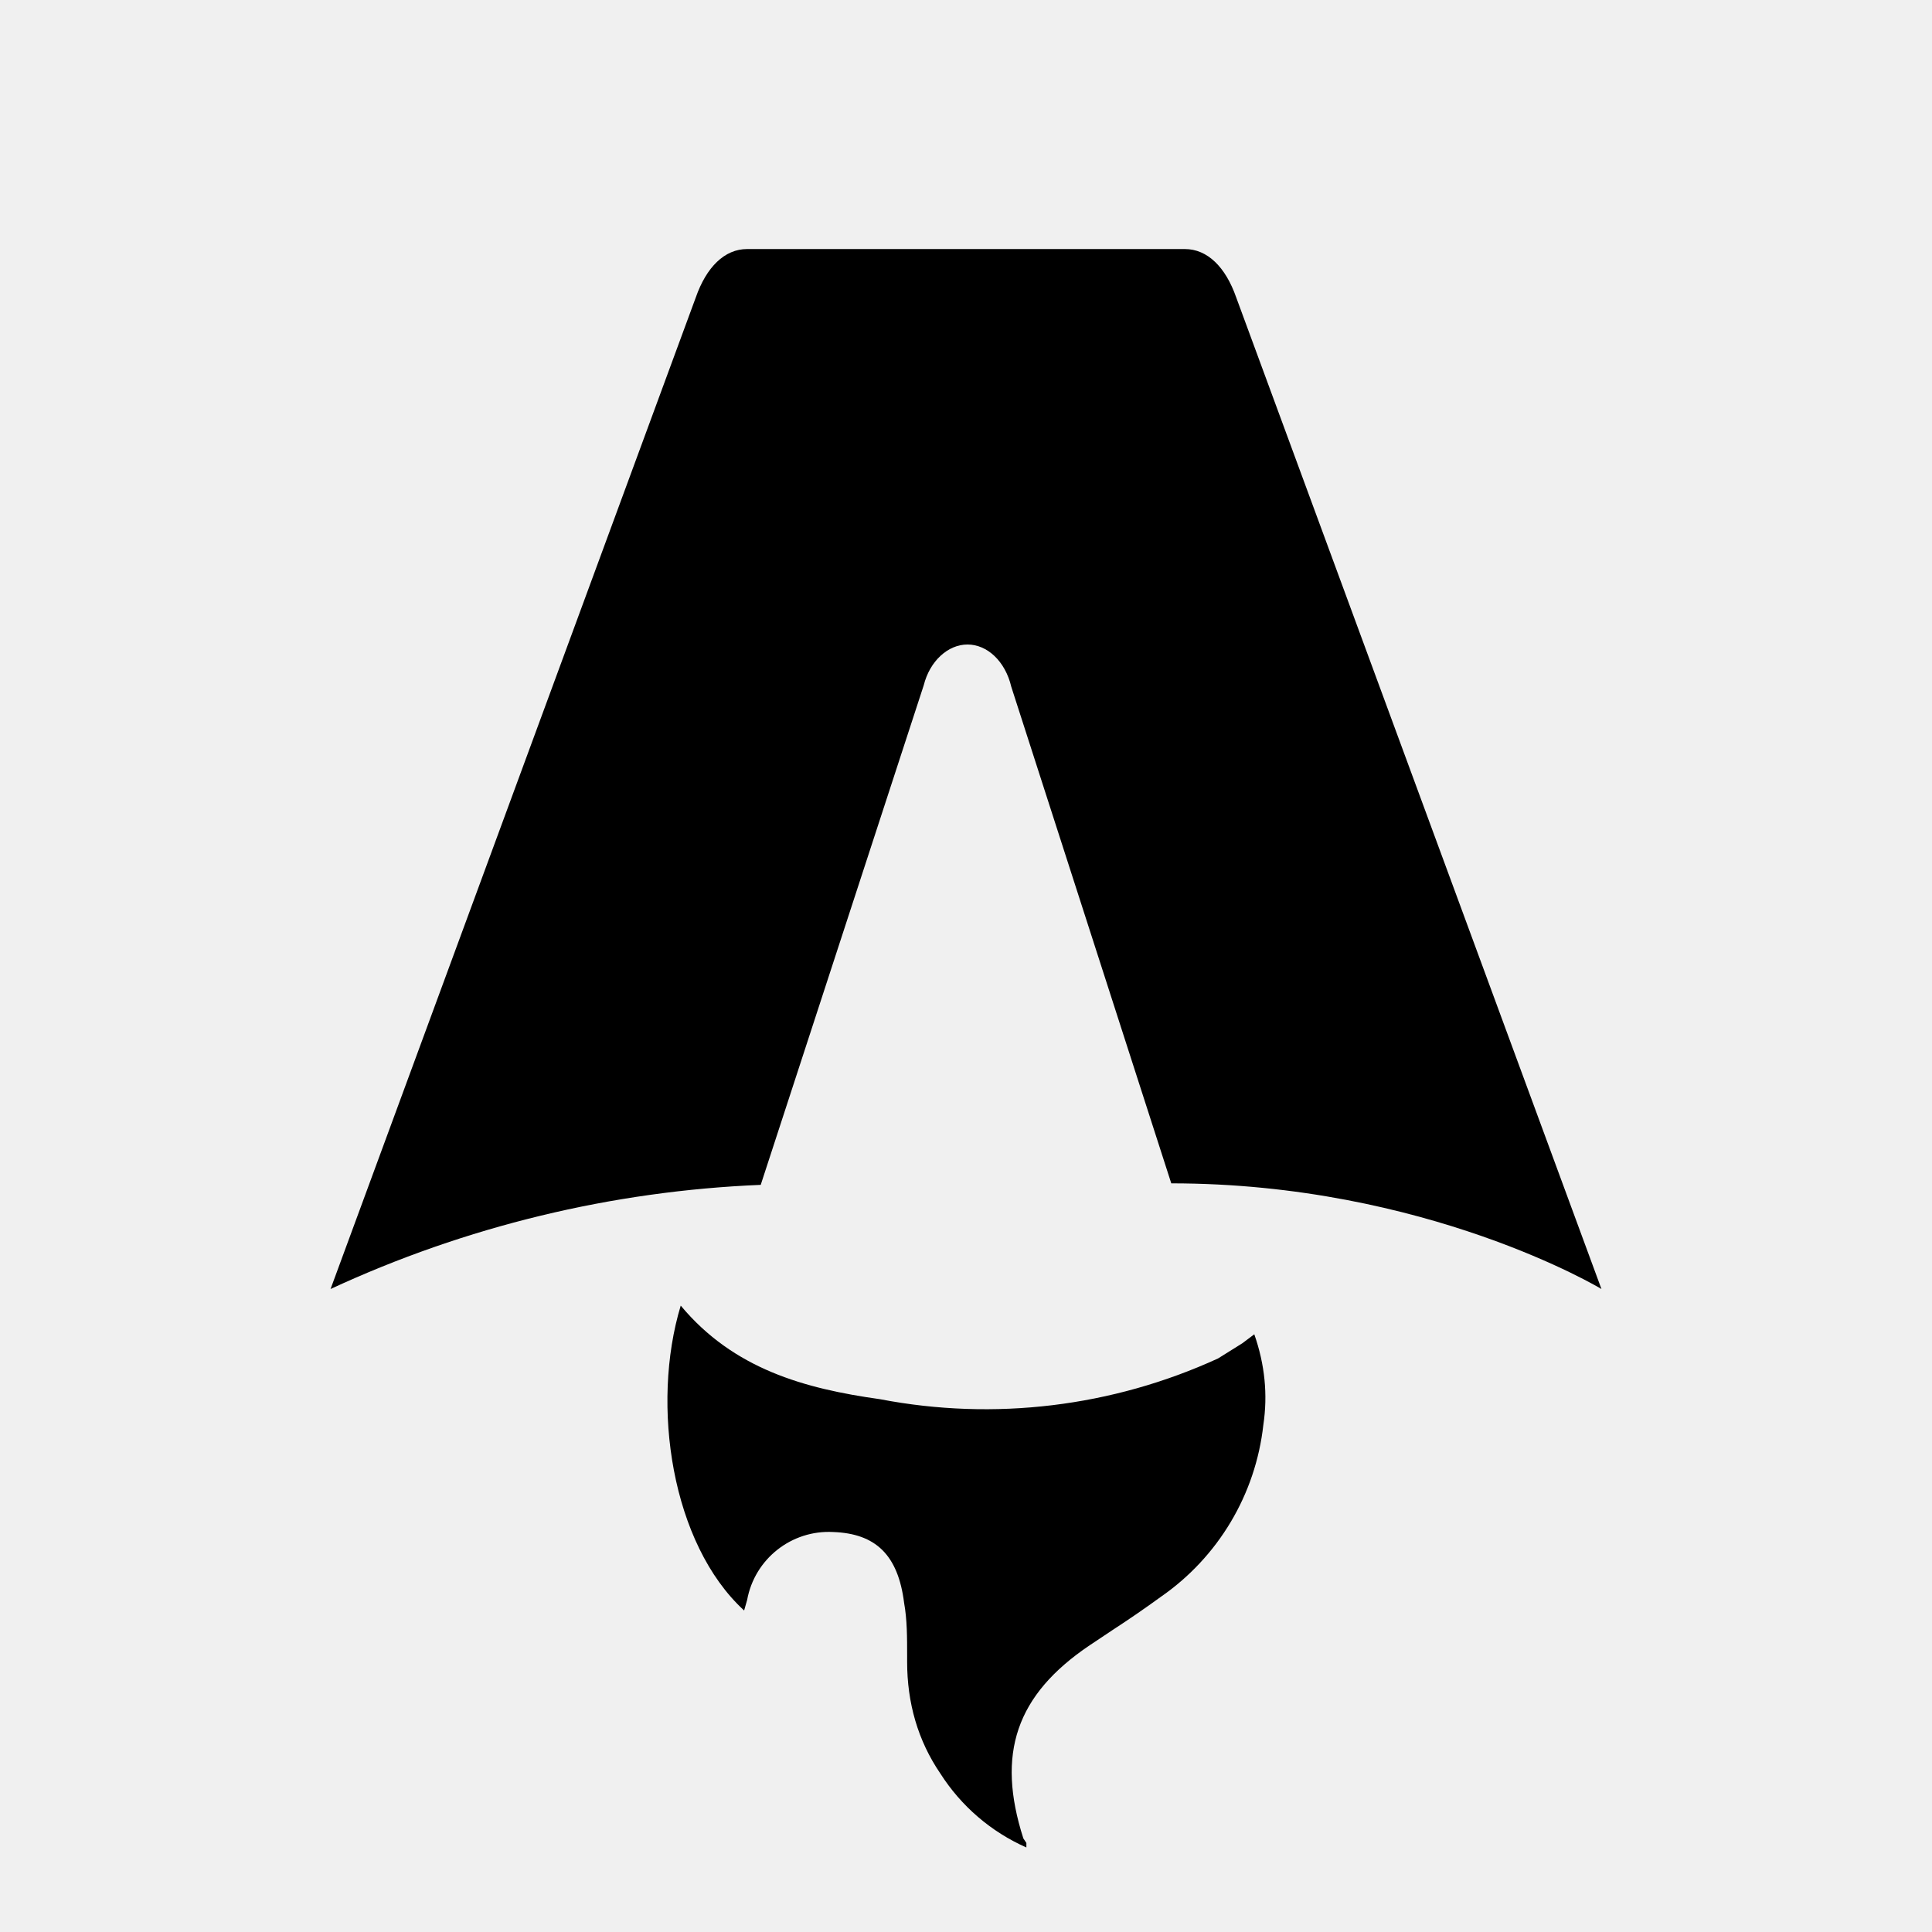
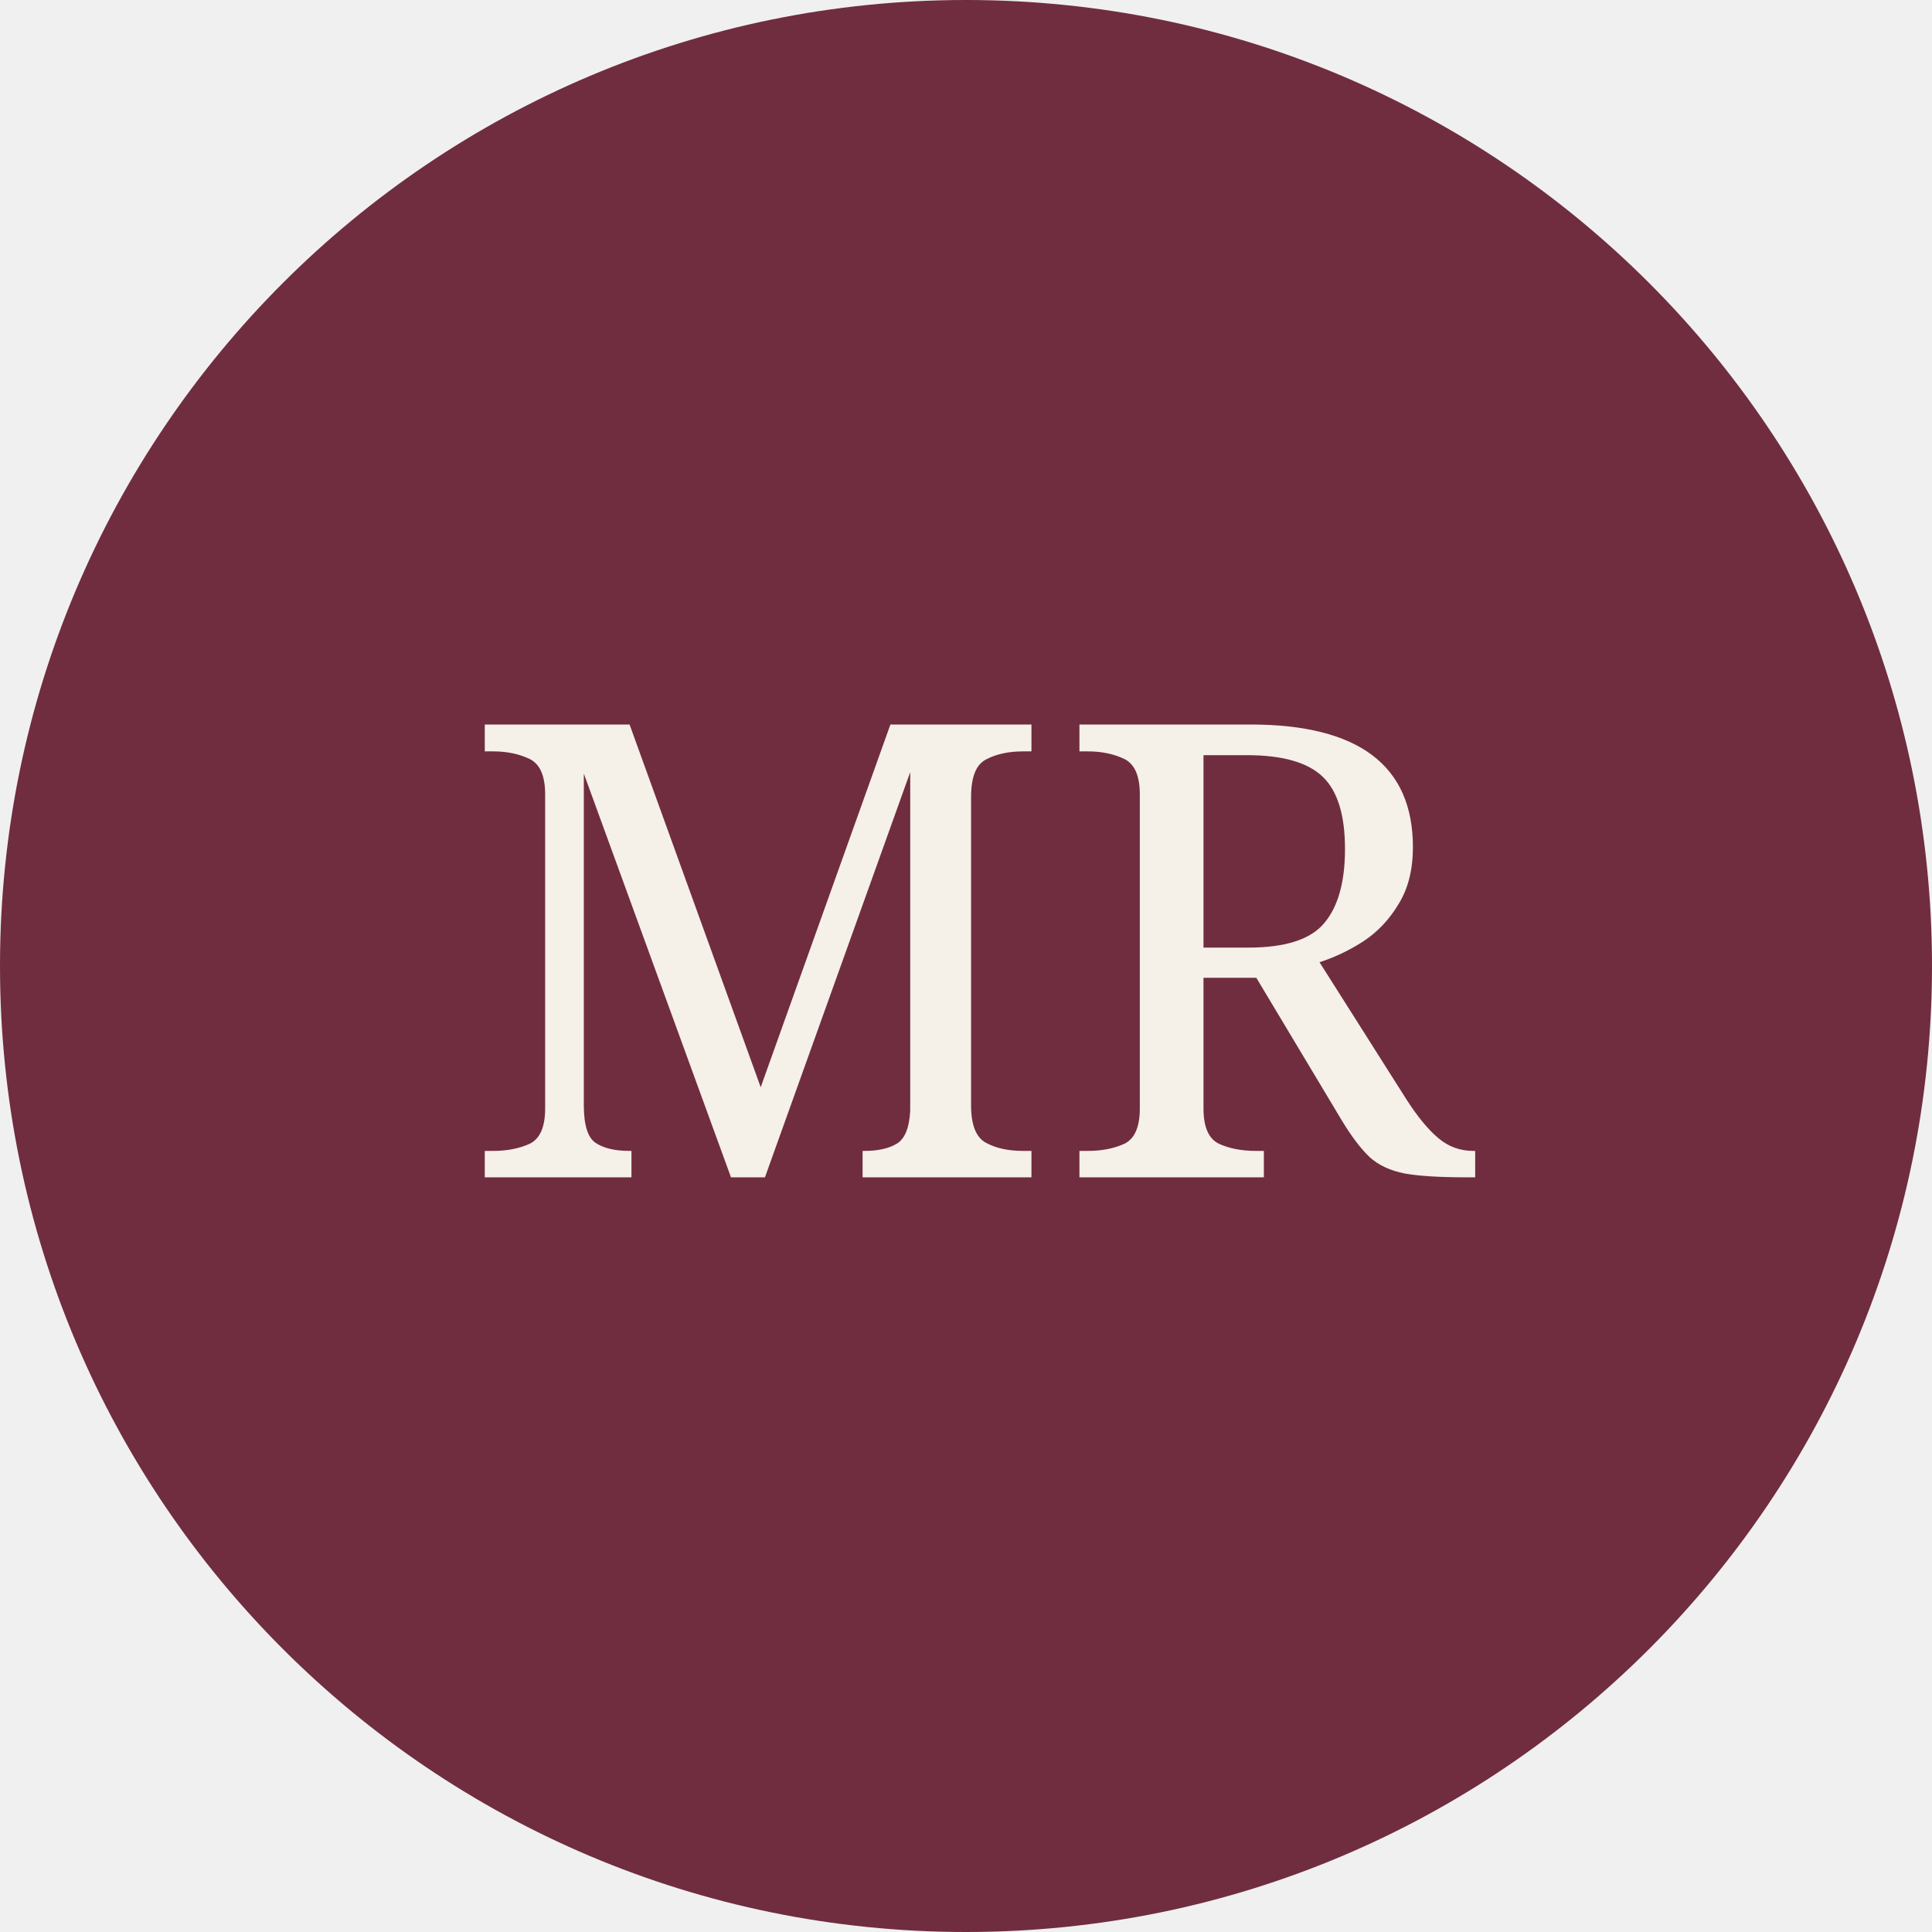
- <svg xmlns="http://www.w3.org/2000/svg" fill="none" viewBox="0 0 128 128">
-   <path d="M50.4 78.5a75.1 75.1 0 0 0-28.5 6.9l24.2-65.7c.7-2 1.9-3.2 3.4-3.2h29c1.5 0 2.7 1.2 3.4 3.2l24.2 65.7s-11.6-7-28.5-7L67 45.5c-.4-1.7-1.6-2.8-2.9-2.8-1.3 0-2.5 1.1-2.9 2.7L50.4 78.5Zm-1.1 28.2Zm-4.2-20.2c-2 6.6-.6 15.8 4.2 20.2a17.5 17.5 0 0 1 .2-.7 5.5 5.5 0 0 1 5.7-4.5c2.8.1 4.3 1.5 4.7 4.7.2 1.1.2 2.3.2 3.5v.4c0 2.7.7 5.2 2.2 7.4a13 13 0 0 0 5.7 4.9v-.3l-.2-.3c-1.8-5.6-.5-9.5 4.4-12.8l1.5-1a73 73 0 0 0 3.2-2.2 16 16 0 0 0 6.8-11.4c.3-2 .1-4-.6-6l-.8.6-1.6 1a37 37 0 0 1-22.4 2.7c-5-.7-9.7-2-13.2-6.2Z" />
-   <style>
-         path { fill: #000; }
-         @media (prefers-color-scheme: dark) {
-             path { fill: #FFF; }
-         }
-     </style>
+ <svg xmlns="http://www.w3.org/2000/svg" viewBox="0 0 64 64">
+   <rect width="64" height="64" rx="32" fill="#702d40" />
+   <text x="32" y="39" text-anchor="middle" font-family="Georgia,serif" font-size="21" fill="#f5f0e8">MR</text>
</svg>
